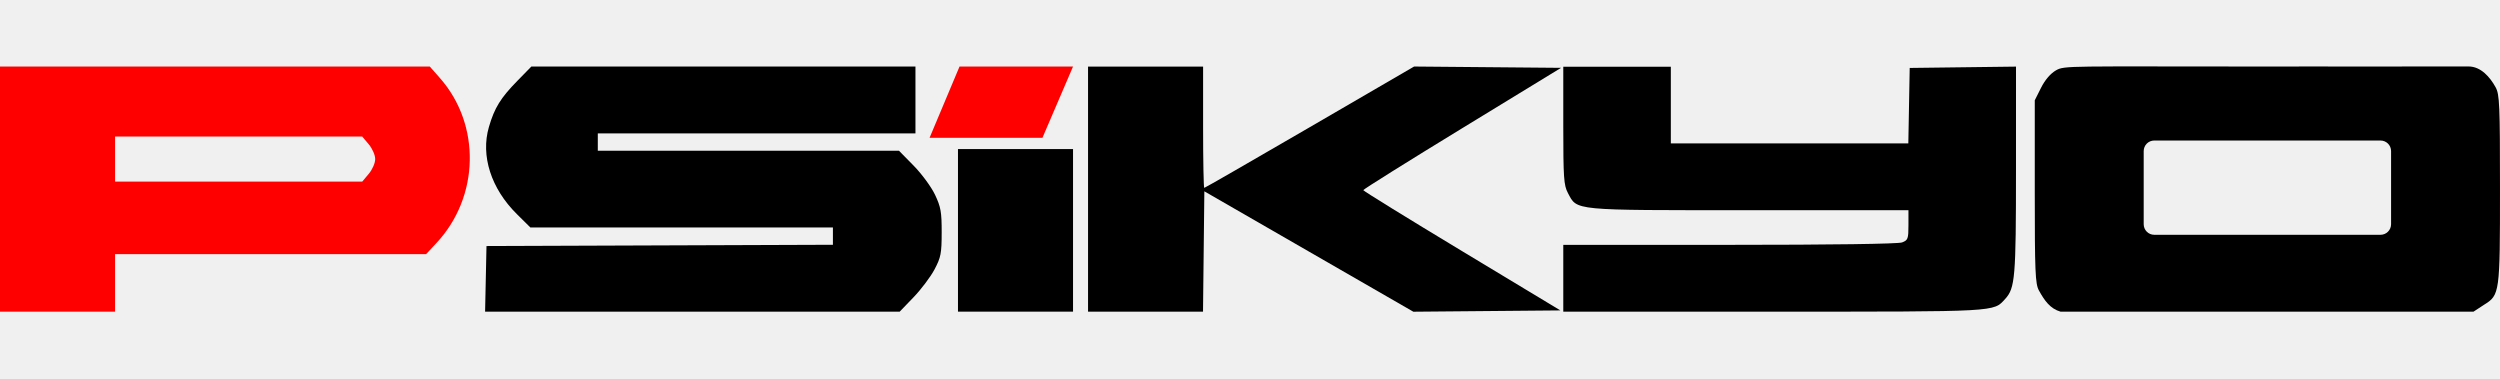
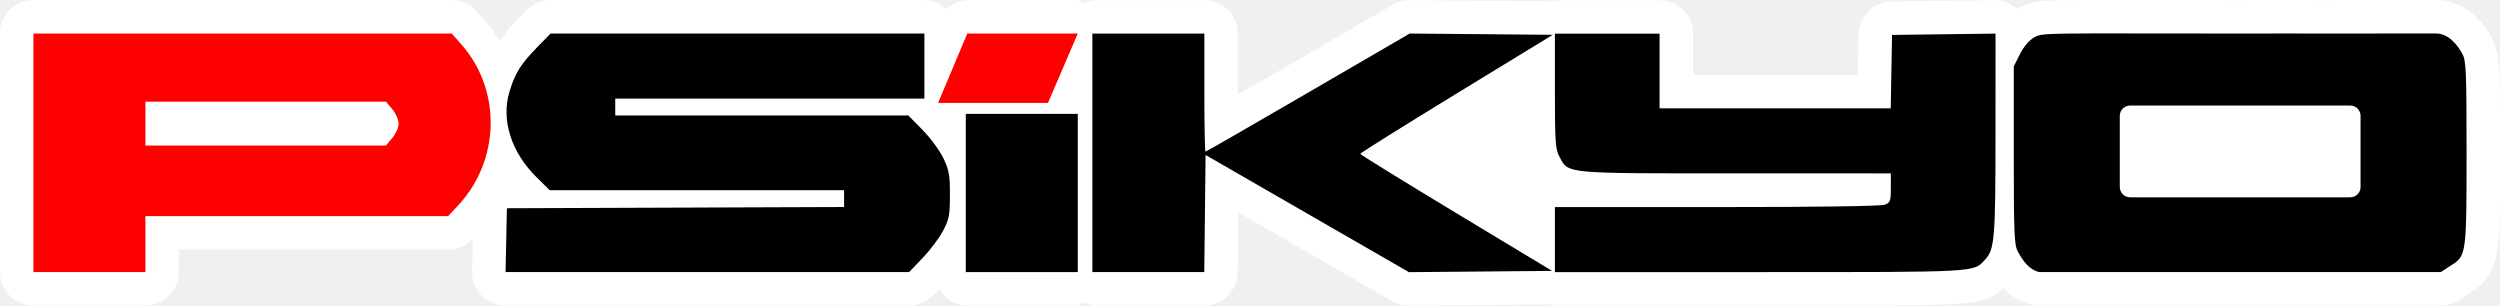
- <svg xmlns="http://www.w3.org/2000/svg" width="264.451mm" height="40mm" viewBox="0 0 264.451 40" version="1.1" id="svg1101">
+ <svg xmlns="http://www.w3.org/2000/svg" width="523.568mm" height="63.999mm" viewBox="0 0 523.568 63.999" version="1.1" id="svg1101">
  <defs id="defs1098" />
-   <g id="layer1" transform="translate(28.61262,-81.05789)">
-     <g id="g1080" transform="matrix(0.2645833,0,0,0.2645833,147.1027,133.1521)">
+   <g id="layer1" transform="translate(101.1994,90.48898)">
+     <g id="path921-1" style="opacity:1" transform="translate(0.4646277,55.24454)">
+       <path style="baseline-shift:baseline;display:inline;overflow:visible;vector-effect:none;fill:#ffffff;stroke-linecap:round;stroke-linejoin:round;enable-background:accumulate;stop-color:#000000;stop-opacity:1" d="m 408.479,-138.724 c -1.04,0.002 -9.29,0.014 -24.407,0.014 0,0 -11.097,-0.023 -17.714,0 -39.343,0 -40.208,-0.231 -41.95,0.773 -1.132,0.652 -2.251,1.957 -3.059,3.569 l -1.274,2.541 v 18.609 c 0,16.323 0.102,18.796 0.839,20.139 1.148,2.092 2.299,3.726 4.409,4.333 30.242,-2.27e-4 50.872,-2.27e-4 84.182,0 l 2.15,-1.407 c 3.2,-1.99 3.246,-2.325 3.246,-23.574 0,-17.163 -0.09,-19.284 -0.882,-20.731 -1.15,-2.101 -3.023,-4.268 -5.539,-4.264 z m -503.143,0.014 v 49.962 h 23.452 v -5.863 -5.863 h 63.401 l 2.125,-2.282 c 8.764,-9.411 9.07,-24.088 0.702,-33.595 l -2.077,-2.36 z m 108.305,0 -2.839,2.902 c -3.444,3.52 -4.672,5.512 -5.812,9.419 -1.709,5.862 0.432,12.547 5.686,17.748 l 2.763,2.735 H 75.105 v 1.763 1.763 l -35.305,0.13 -35.305,0.13 -0.143,6.687 -0.142,6.687 H 88.715 l 2.823,-2.929 c 1.552,-1.611 3.476,-4.166 4.276,-5.678 1.299,-2.456 1.455,-3.258 1.461,-7.543 0.006,-4.154 -0.175,-5.18 -1.358,-7.677 -0.757,-1.598 -2.699,-4.24 -4.358,-5.93 l -2.994,-3.047 H 27.182 v -1.766 -1.766 h 64.747 v -6.813 -6.813 z m 87.272,0 -6.108,14.53 h 23.006 l 6.238,-14.53 z m 92.653,0 -21.269,12.368 c -11.698,6.802 -21.374,12.368 -21.503,12.368 -0.129,0 -0.234,-5.562 -0.234,-12.36 v -12.361 h -11.726 -11.726 v 24.974 24.974 h 11.717 11.717 l 0.136,-12.263 0.136,-12.262 21.299,12.27 21.299,12.27 14.986,-0.133 14.986,-0.134 -20.079,-12.108 c -11.044,-6.66 -20.088,-12.242 -20.098,-12.404 -0.01,-0.163 9.057,-5.838 20.149,-12.613 l 20.168,-12.318 -14.979,-0.133 z m 122.685,0.015 -10.833,0.136 -10.833,0.136 -0.141,7.691 -0.141,7.69 h -24.203 -24.203 v -7.817 -7.817 h -10.961 -10.961 v 11.985 c 0,10.651 0.104,12.181 0.935,13.742 1.942,3.647 0.614,3.521 36.919,3.522 l 32.501,10e-4 v 3.038 c 0,2.797 -0.103,3.078 -1.307,3.531 -0.802,0.302 -14.405,0.491 -35.178,0.491 h -33.87 v 6.808 6.808 h 42.841 c 46.059,0 44.793,0.069 47.22,-2.583 2.034,-2.222 2.21,-4.309 2.213,-26.299 z m -387.462,14.26 h 25.19 25.191 l 1.319,1.568 c 0.743,0.884 1.32,2.203 1.32,3.02 0,0.817 -0.577,2.136 -1.32,3.019 l -1.319,1.569 H -46.022 -71.213 Z m 415.647,0.806 h 46.105 c 1.197,0 2.16,0.964 2.16,2.161 v 14.896 c 0,1.197 -0.963,2.16 -2.16,2.16 h -46.105 c -1.197,0 -2.16,-0.963 -2.16,-2.16 v -14.896 c 0,-1.197 0.963,-2.161 2.16,-2.161 z m -243.838,1.743 v 16.57 16.569 h 11.726 11.726 v -16.569 -16.57 h -11.726 z" id="path1" />
+       <path style="baseline-shift:baseline;display:inline;overflow:visible;vector-effect:none;fill:#ffffff;stroke-linecap:round;stroke-linejoin:round;enable-background:accumulate;stop-color:#000000;stop-opacity:1" d="m 408.465,-145.725 c -1.023,0.002 -9.281,0.014 -24.395,0.014 -0.019,-4e-5 -11.055,-0.023 -17.713,0 h -0.025 c -19.63,-8e-5 -29.629,-0.058 -35.139,0.012 -2.757,0.035 -4.362,0.077 -5.91,0.273 -1.548,0.197 -3.618,0.99 -4.371,1.424 -0.075,0.043 -0.108,0.106 -0.182,0.15 -1.249,-1.148 -2.872,-1.803 -4.568,-1.844 l -10.834,0.137 -10.834,0.137 c -3.781,0.048 -6.84,3.09 -6.91,6.871 l -0.141,7.689 v 0.002 l -0.016,0.818 h -17.33 -17.203 v -0.816 -7.818 c -3.9e-4,-3.866 -3.134,-7 -7,-7 h -10.961 -10.961 c -0.189,0.069 -0.374,0.146 -0.557,0.23 l -14.811,-0.131 -14.979,-0.133 c -1.257,-0.012 -2.495,0.316 -3.582,0.947 l -21.268,12.367 c -4.349,2.529 -7.817,4.531 -11.215,6.492 -1.3e-4,-0.167 -0.004,-0.263 -0.004,-0.432 v -12.361 c -3.9e-4,-3.866 -3.134,-7 -7,-7 h -11.727 -11.725 c -0.601,0.16 -1.177,0.399 -1.715,0.711 -0.421,-0.291 -0.872,-0.534 -1.346,-0.727 h -23.135 c -1.661,0.076 -3.241,0.74 -4.457,1.875 -1.233,-1.15 -2.84,-1.815 -4.525,-1.875 H 13.641 c -1.883,2e-4 -3.687,0.759 -5.004,2.105 l -2.84,2.902 c -1.128,1.153 -1.898,2.345 -2.789,3.52 -0.837,-1.302 -1.69,-2.599 -2.738,-3.791 v -0.002 l -2.076,-2.359 c -1.329,-1.51 -3.244,-2.375 -5.256,-2.375 h -87.602 c -3.866,3.9e-4 -7,3.134 -7,7 v 49.963 c 3.9e-4,3.866 3.134,7 7,7 h 23.451 c 3.866,-3.87e-4 7,-3.134 7,-7 v -4.727 H -7.812 c 1.943,2.59e-4 3.799,-0.807 5.123,-2.229 l 0.047,-0.051 -0.004,0.17 -0.141,6.688 c -0.083,3.923 3.074,7.148 6.998,7.148 H 88.715 c 1.902,9.1e-5 3.721,-0.773 5.041,-2.143 l 1.295,-1.344 c 1.157,2.008 3.233,3.314 5.545,3.486 h 11.727 11.725 c 0.534,-0.15 1.048,-0.363 1.531,-0.635 0.483,0.271 0.996,0.484 1.529,0.635 h 11.717 11.717 c 3.836,-1.4e-4 6.957,-3.087 7,-6.922 l 0.137,-12.264 0.004,-0.305 10.938,6.301 21.299,12.27 c 1.081,0.623 2.309,0.945 3.557,0.934 L 208.459,-81.867 223.367,-82 c 0.198,0.093 0.4,0.177 0.605,0.252 h 42.842 c 23.026,0 34.1,0.035 40.354,-0.307 3.127,-0.171 5.146,-0.323 7.479,-1.23 1.372,-0.533 2.438,-1.352 3.27,-2.094 1.39,1.419 3.174,2.699 5.471,3.359 0.629,0.181 1.281,0.272 1.936,0.271 30.242,-2.27e-4 50.872,-2.27e-4 84.182,0 1.361,-1.97e-4 2.693,-0.397 3.832,-1.143 l 2.15,-1.406 -0.135,0.086 c 0.868,-0.54 2.516,-1.515 3.877,-3.441 1.361,-1.927 1.901,-4.064 2.184,-6.113 0.564,-4.099 0.488,-9.333 0.488,-19.963 0,-8.594 -0.016,-13.403 -0.15,-16.557 -0.134,-3.154 -0.559,-5.647 -1.592,-7.535 -0.857,-1.566 -1.991,-3.269 -3.811,-4.848 -1.819,-1.578 -4.609,-3.061 -7.879,-3.057 h -0.004 z" id="path2" />
+     </g>
+     <g id="g1080" transform="matrix(0.5098192,0,0,0.5098192,244.3841,3.352343)">
      <path id="path921" style="fill:#000000" d="m 274.909,-170.293 c 0,0 -21.768,-0.046 -34.745,0 -77.17,0 -78.868,-0.453 -82.285,1.516 -2.22,1.279 -4.414,3.839 -6,7 l -2.5,4.984 v 36.5 c 0,32.016 0.201,36.868 1.646,39.502 2.252,4.104 4.509,7.308 8.647,8.498 59.319,-4.46e-4 99.785,-4.46e-4 165.122,0 l 4.217,-2.76 c 6.277,-3.903 6.367,-4.561 6.367,-46.24 0,-33.664 -0.177,-37.824 -1.73,-40.662 -2.255,-4.121 -5.93,-8.372 -10.865,-8.365 -2.041,0.003 -18.221,0.027 -47.874,0.027 z m -77.747,29.58 h 90.434 c 2.347,0 4.236,1.891 4.236,4.238 v 29.219 c 0,2.347 -1.889,4.236 -4.236,4.236 h -90.434 c -2.347,0 -4.236,-1.889 -4.236,-4.236 v -29.219 c 0,-2.347 1.889,-4.238 4.236,-4.238 z" />
      <path id="path905" style="fill:#ff0000" d="m -664.121,-170.293 c 0,32.667 0,65.333 0,98 15.333,0 30.667,0 46,0 v -11.5 -11.5 c 41.453,0 82.906,0 124.359,0 l 4.168,-4.475 c 17.19,-18.459 17.792,-47.248 1.377,-65.896 l -4.074,-4.629 z m 46,28 h 49.41 49.412 l 2.588,3.076 c 1.458,1.733 2.59,4.32 2.59,5.924 0,1.603 -1.132,4.189 -2.59,5.922 l -2.588,3.078 h -49.412 -49.41 c 0,-6 0,-12 0,-18 z" />
      <path style="fill:#ff0000" d="m -292.483,-141.793 11.98,-28.5 h 45.381 l -12.237,28.5 z" id="path925" />
      <path style="fill:#000000;stroke-width:0.995" d="m -39.121,-85.648 v -13.354 h 66.435 c 40.746,0 67.427,-0.373 69,-0.965 2.362,-0.888 2.565,-1.437 2.565,-6.924 v -5.96 l -63.75,-0.002 c -71.211,-0.002 -68.607,0.247 -72.415,-6.907 -1.631,-3.063 -1.835,-6.064 -1.835,-26.955 v -23.509 h 21.5 21.5 v 15.333 15.333 h 47.474 47.474 l 0.276,-15.085 0.276,-15.085 21.25,-0.267 21.25,-0.267 -0.006,41.319 c -0.006,43.134 -0.35,47.227 -4.34,51.585 -4.761,5.202 -2.277,5.066 -92.622,5.066 h -84.032 z" id="path919" />
      <path style="fill:#000000;stroke-width:0.995" d="m -229.121,-121.279 v -48.985 h 23 23 v 24.245 c 0,13.335 0.206,24.245 0.459,24.245 0.252,0 19.232,-10.917 42.178,-24.26 l 41.719,-24.26 29.381,0.262 29.381,0.262 -39.559,24.16 c -21.758,13.288 -39.543,24.421 -39.522,24.74 0.02,0.319 17.76,11.268 39.422,24.331 l 39.385,23.75 -29.394,0.262 -29.394,0.262 -41.778,-24.068 -41.778,-24.068 -0.267,24.053 -0.267,24.053 h -22.983 -22.983 z" id="path917" />
      <path style="fill:#000000" d="m -281.122,-104.794 v -32.5 h 23 23 v 32.5 32.5 h -23 -23 z" id="path915" />
      <path style="fill:#000000;stroke-width:0.995" d="m -469.901,-85.409 0.279,-13.116 69.25,-0.254 69.25,-0.254 v -3.458 -3.458 c -40.319,0 -80.638,0 -120.957,0 l -5.419,-5.365 c -10.306,-10.202 -14.507,-23.314 -11.154,-34.812 2.235,-7.664 4.645,-11.57 11.4,-18.475 l 5.568,-5.692 c 51.188,0 102.375,0 153.563,0 v 13.364 13.364 c -42.333,0 -84.667,0 -127,0 v 3.465 3.465 c 40.134,0 80.268,0 120.402,0 l 5.872,5.977 c 3.256,3.314 7.065,8.496 8.549,11.631 2.32,4.899 2.675,6.911 2.662,15.058 -0.013,8.404 -0.318,9.977 -2.866,14.795 -1.568,2.965 -5.343,7.976 -8.387,11.136 l -5.536,5.745 c -55.251,0 -110.502,0 -165.754,0 z" id="path913" />
    </g>
  </g>
</svg>
